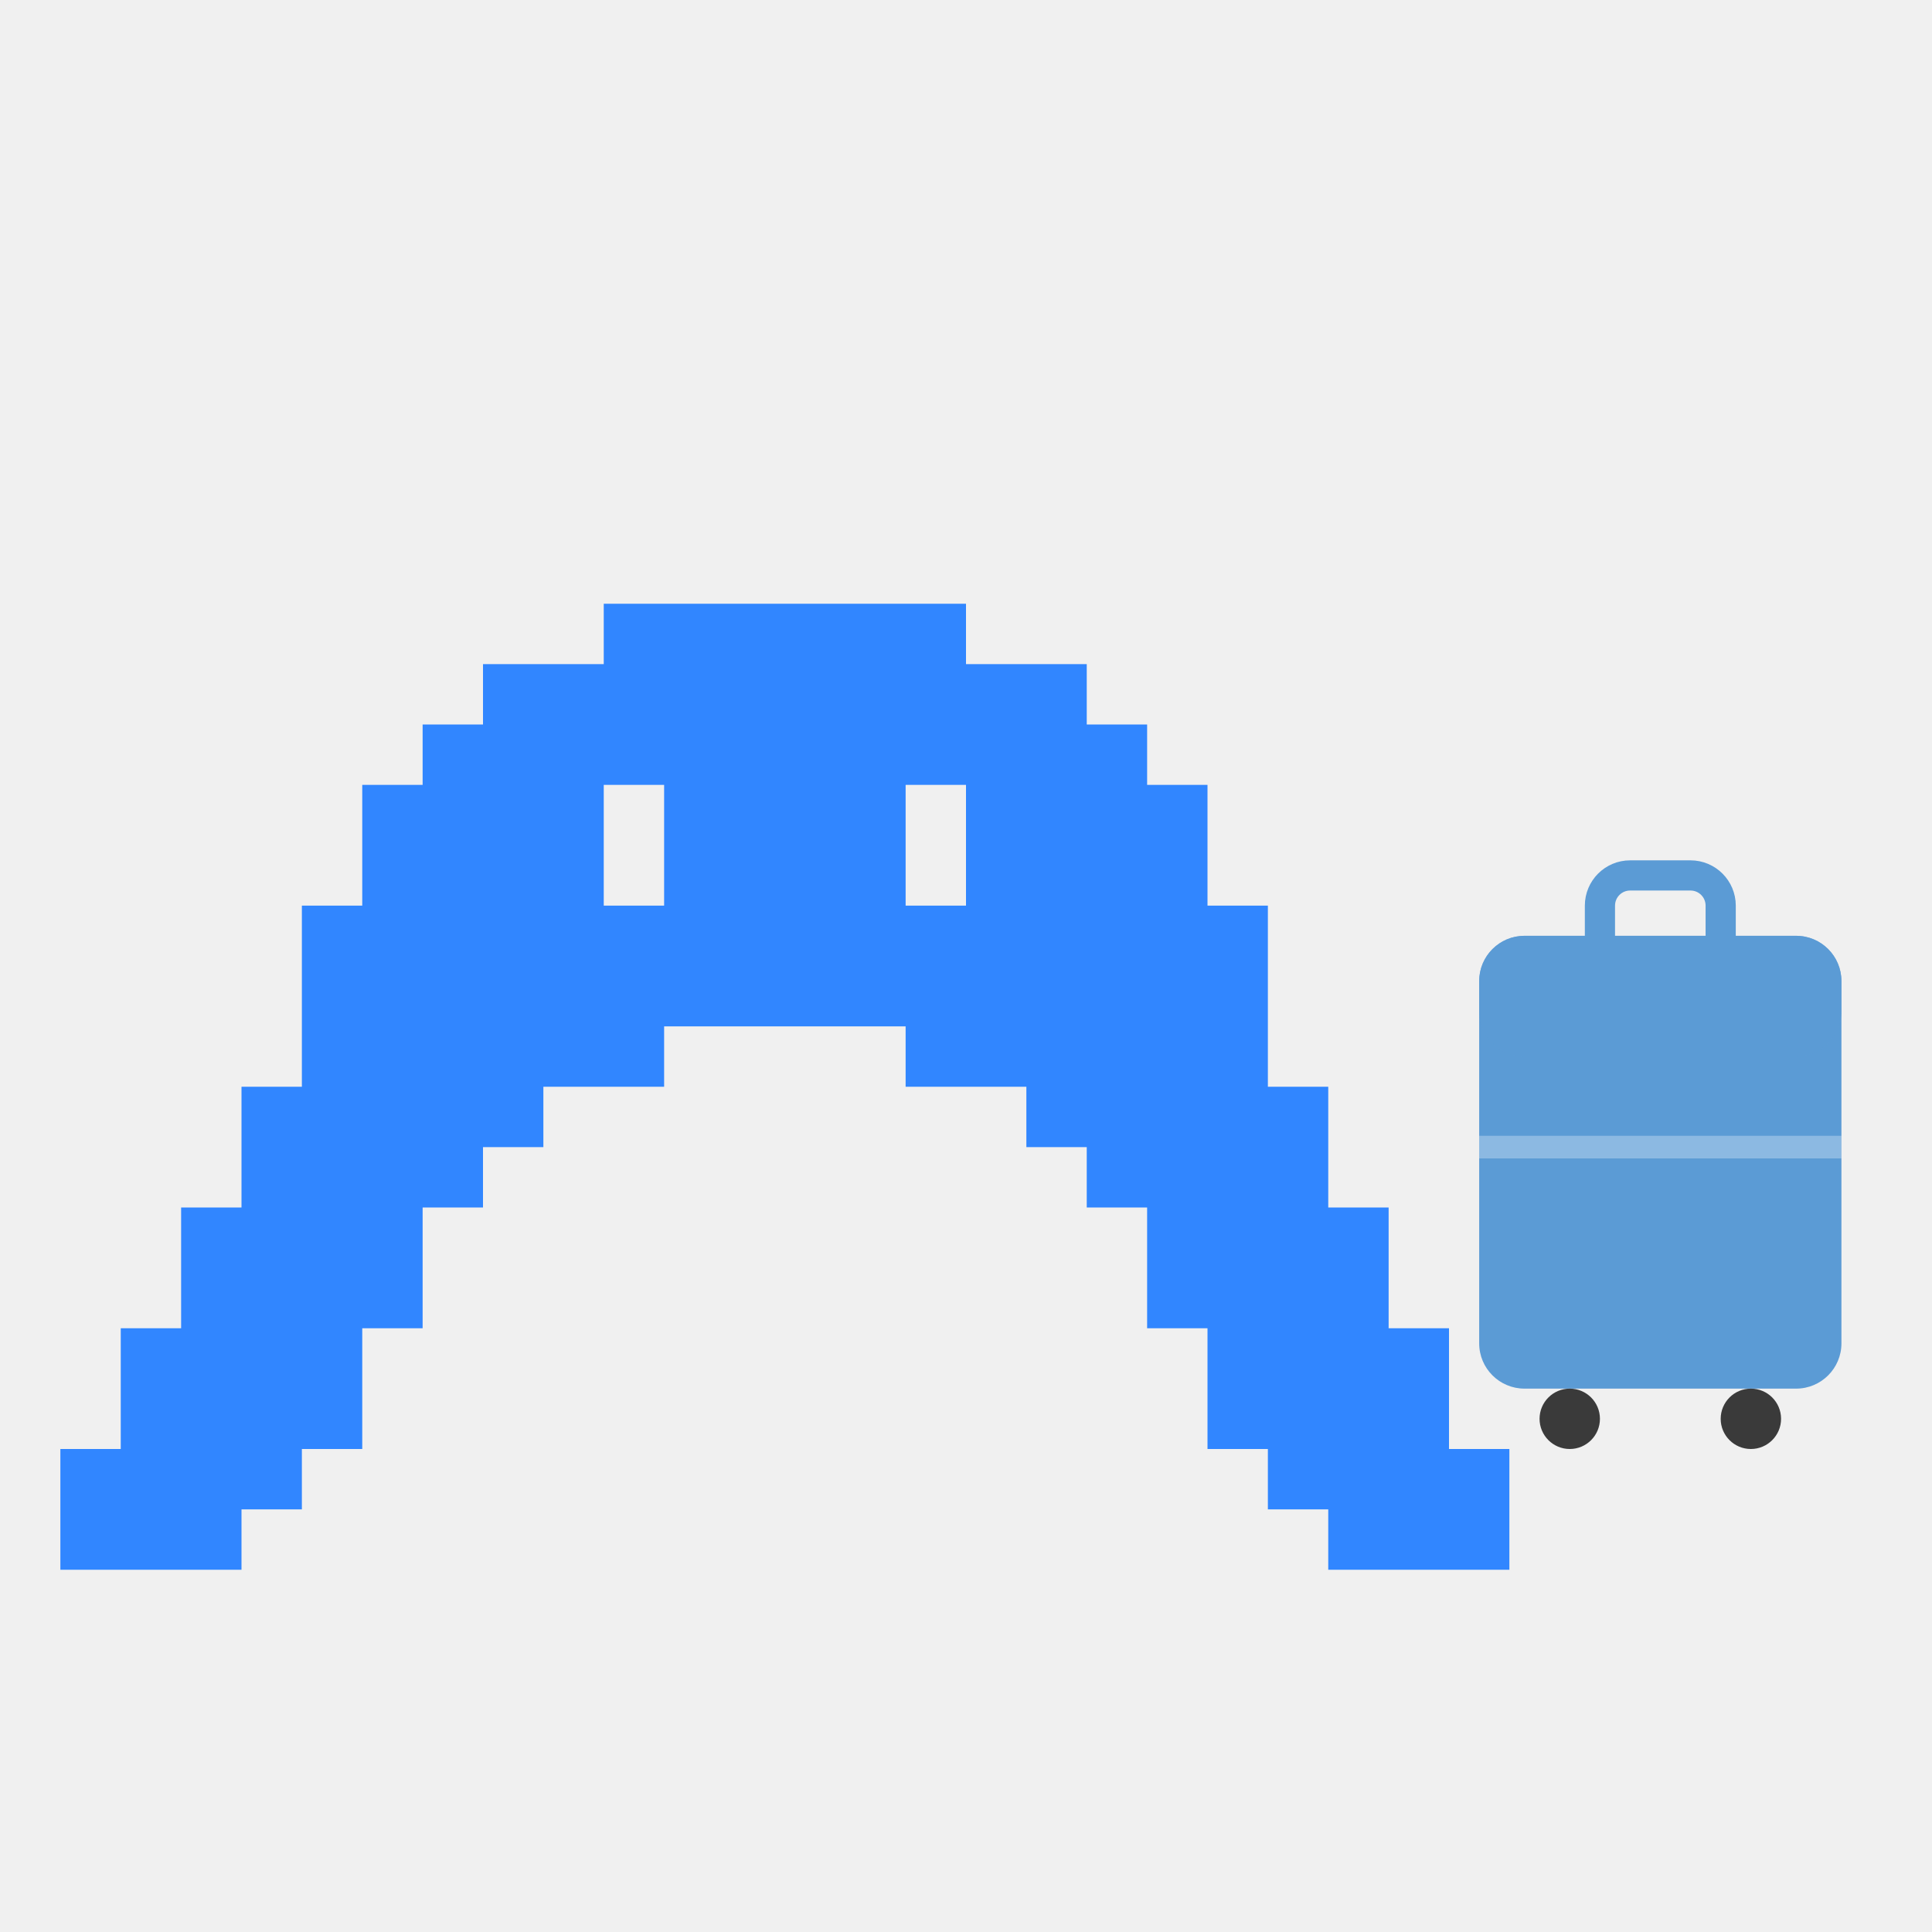
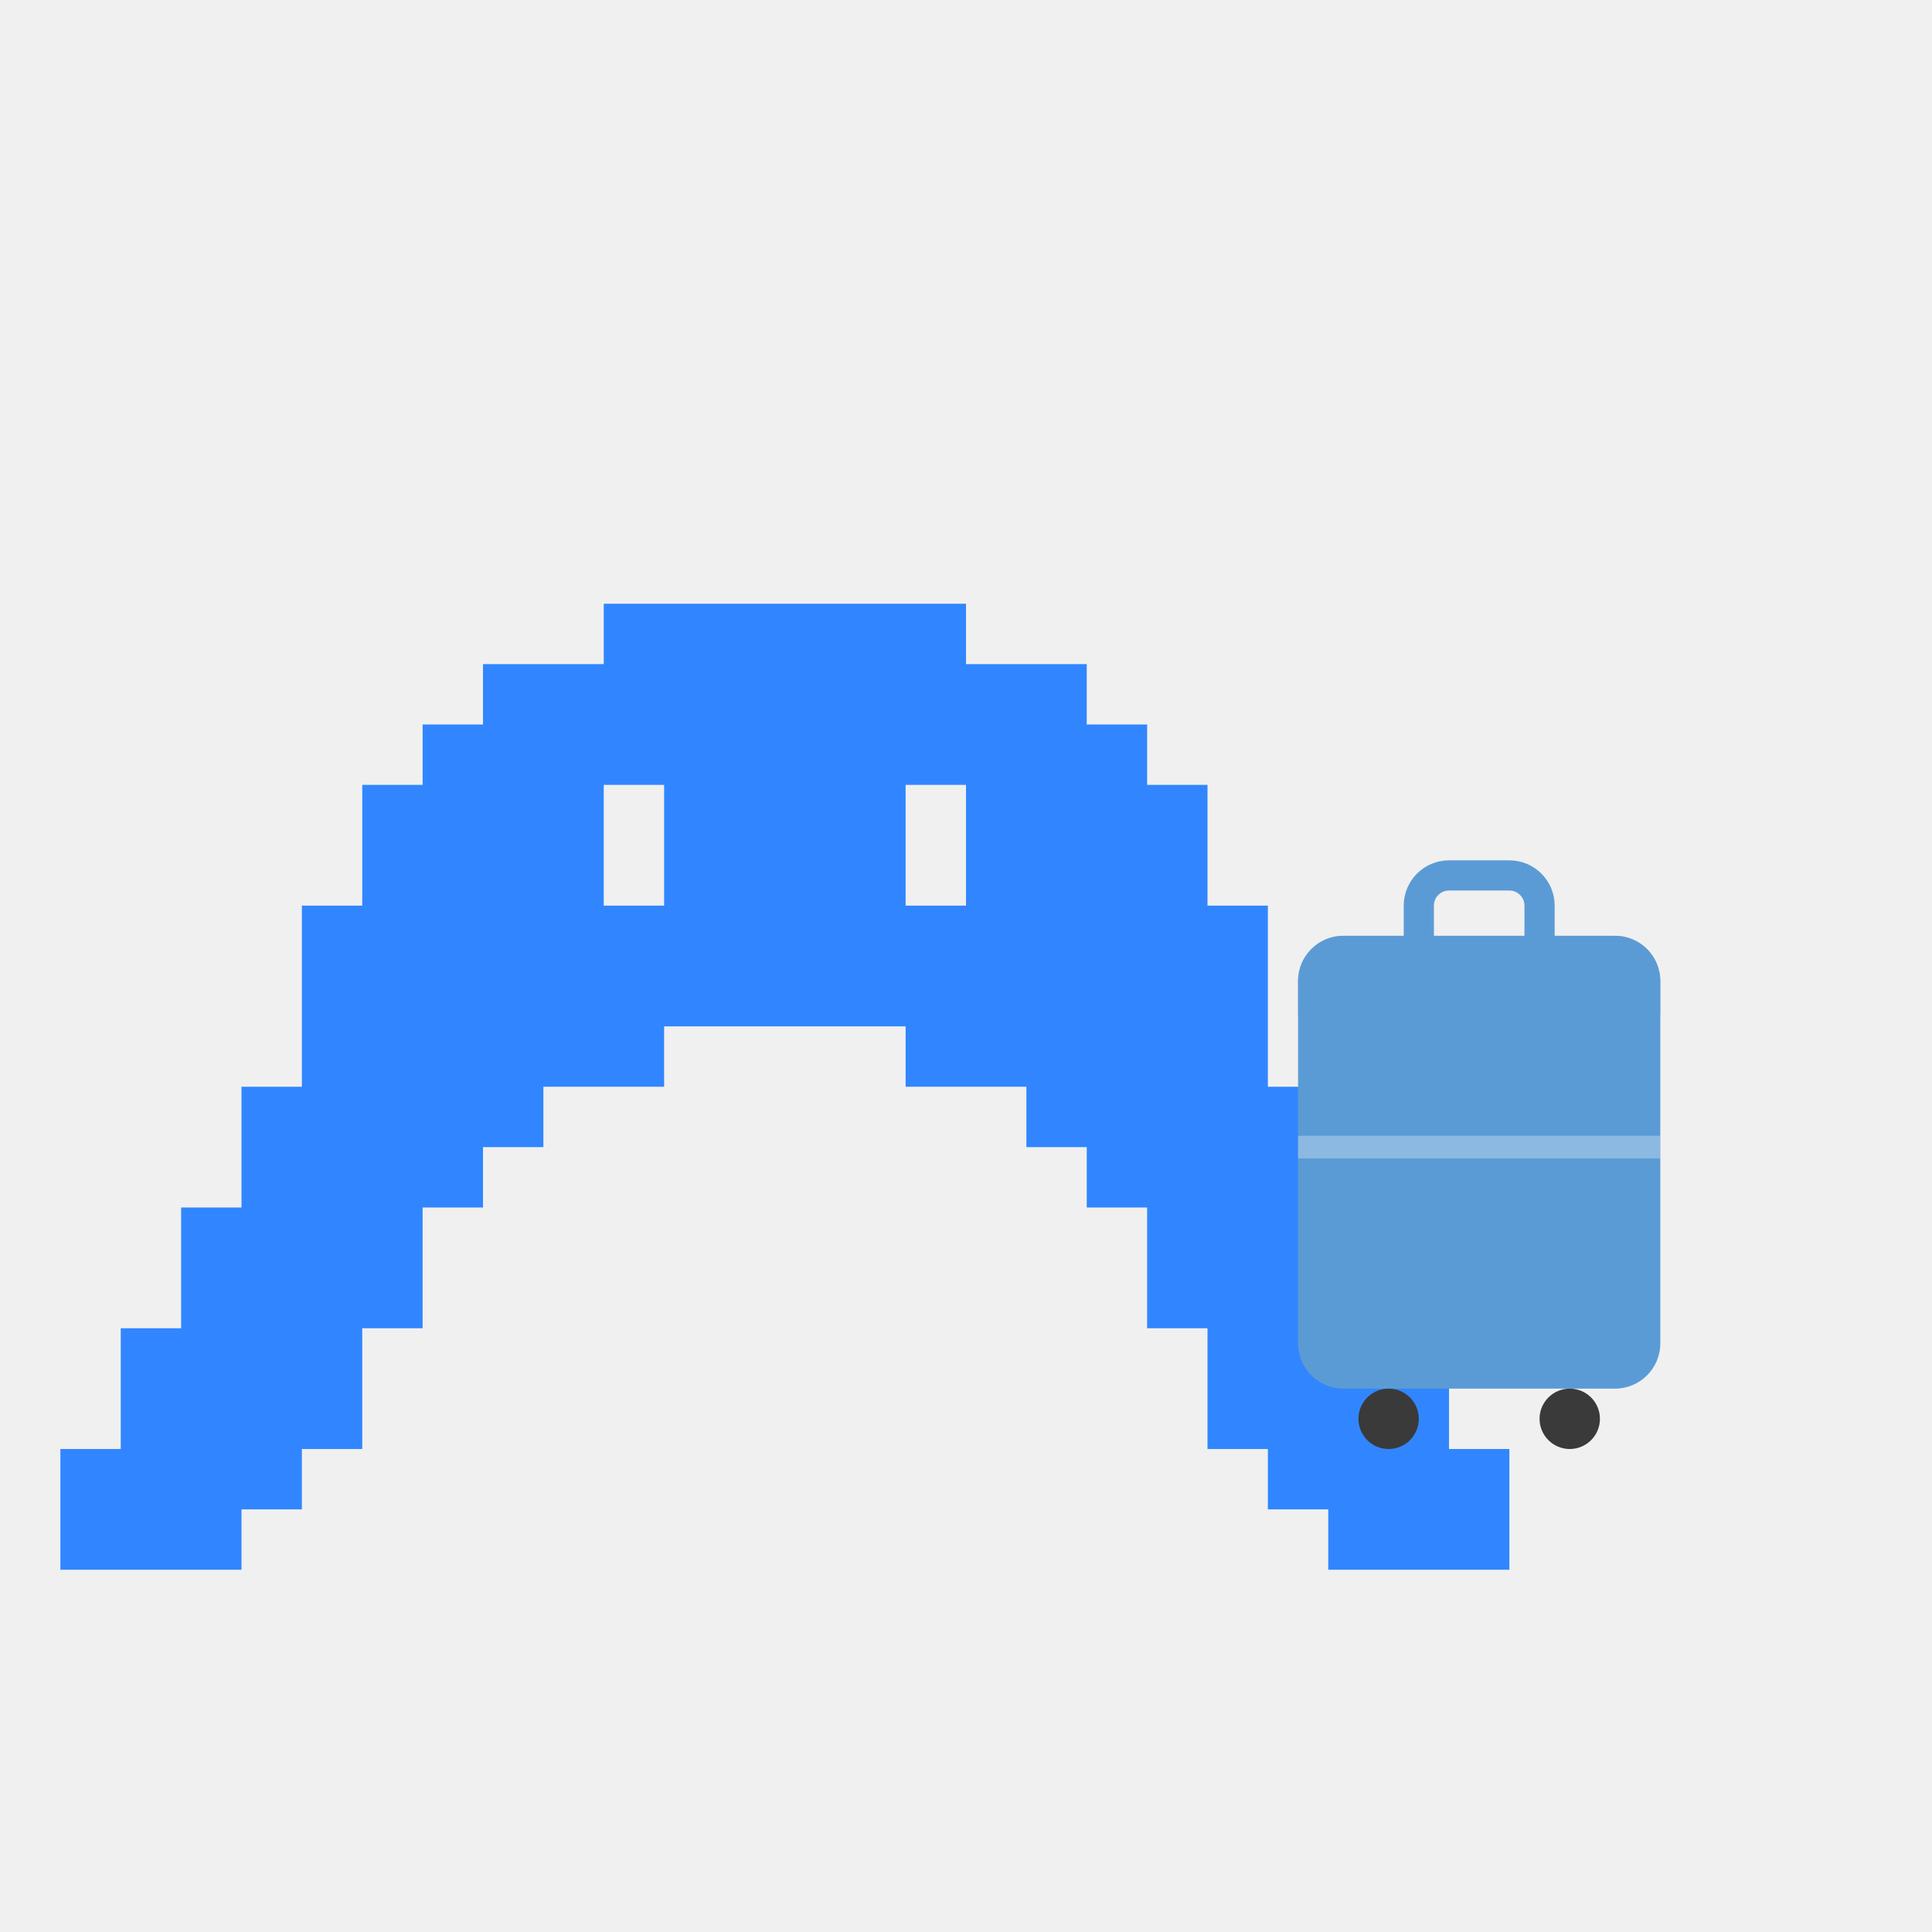
<svg xmlns="http://www.w3.org/2000/svg" width="128" height="128" viewBox="0 0 128 128">
  <g transform="translate(4,24) scale(4)">
    <path d="M9 4h6v1h-6zM7 5h10v1h-10zM6 6h12v1h-12zM5 7h4v1h-4zM10 7h4v1h-4zM15 7h4v1h-4zM5 8h4v1h-4zM10 8h4v1h-4zM15 8h4v1h-4zM4 9h16v1h-16zM4 10h16v1h-16zM4 11h6v1h-6zM14 11h6v1h-6zM3 12h5v1h-5zM16 12h5v1h-5zM3 13h4v1h-4zM17 13h4v1h-4zM2 14h4v1h-4zM18 14h4v1h-4zM2 15h4v1h-4zM18 15h4v1h-4zM1 16h4v1h-4zM19 16h4v1h-4zM1 17h4v1h-4zM19 17h4v1h-4zM0 18h4v1h-4zM20 18h4v1h-4zM0 19h3v1h-3zM21 19h3v1h-3z" fill="#3186FF" />
  </g>
-   <rect x="98" y="62" width="24" height="30" rx="3" fill="#5B9BD5" />
-   <rect x="98" y="62" width="24" height="8" rx="3" fill="#5B9BD5" opacity="0.7" />
-   <line x1="98" y1="76" x2="122" y2="76" stroke="#FFFFFF" stroke-width="1.5" opacity="0.3" />
-   <rect x="106" y="58" width="8" height="6" rx="2" fill="none" stroke="#5B9BD5" stroke-width="2" />
-   <circle cx="104" cy="94" r="2" fill="#3A3A3A" />
-   <circle cx="116" cy="94" r="2" fill="#3A3A3A" />
+   <g transform="translate(-12,0)">
+     <rect x="98" y="62" width="24" height="30" rx="3" fill="#5B9BD5" />
+     <rect x="98" y="62" width="24" height="8" rx="3" fill="#5B9BD5" opacity="0.7" />
+     <line x1="98" y1="76" x2="122" y2="76" stroke="#FFFFFF" stroke-width="1.5" opacity="0.3" />
+     <rect x="106" y="58" width="8" height="6" rx="2" fill="none" stroke="#5B9BD5" stroke-width="2" />
+     <circle cx="104" cy="94" r="2" fill="#3A3A3A" />
+     <circle cx="116" cy="94" r="2" fill="#3A3A3A" />
+   </g>
</svg>
